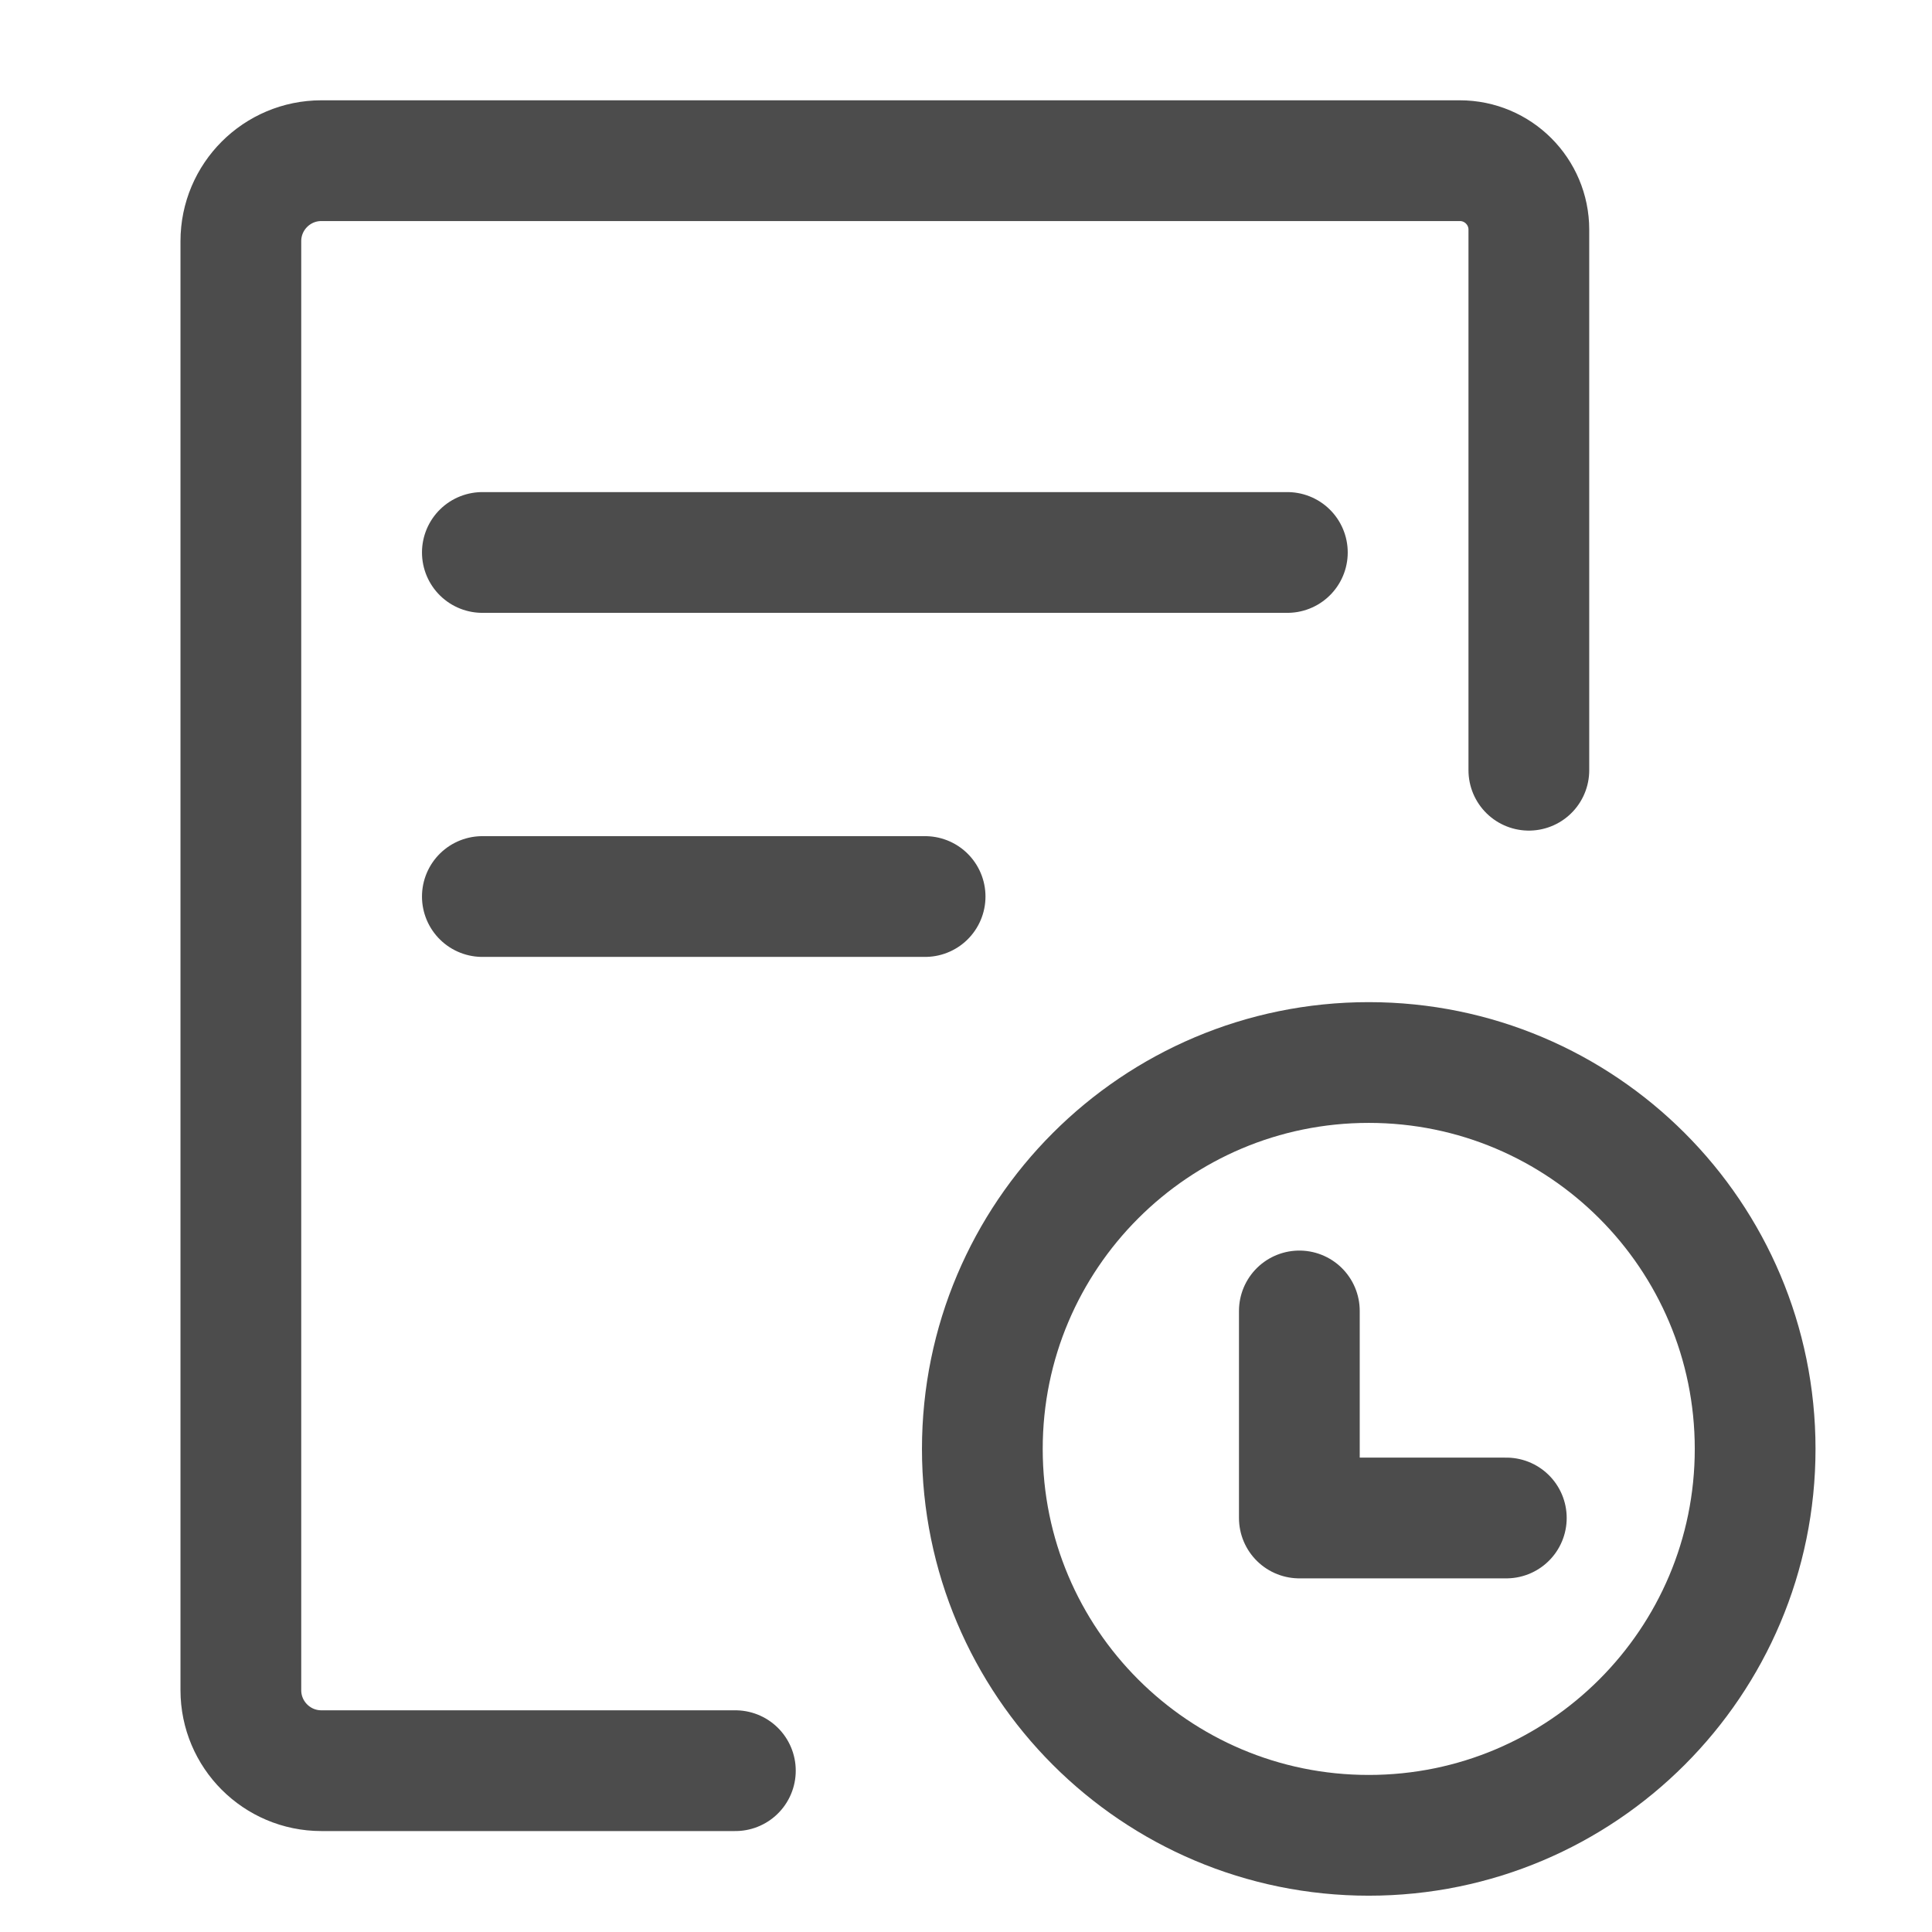
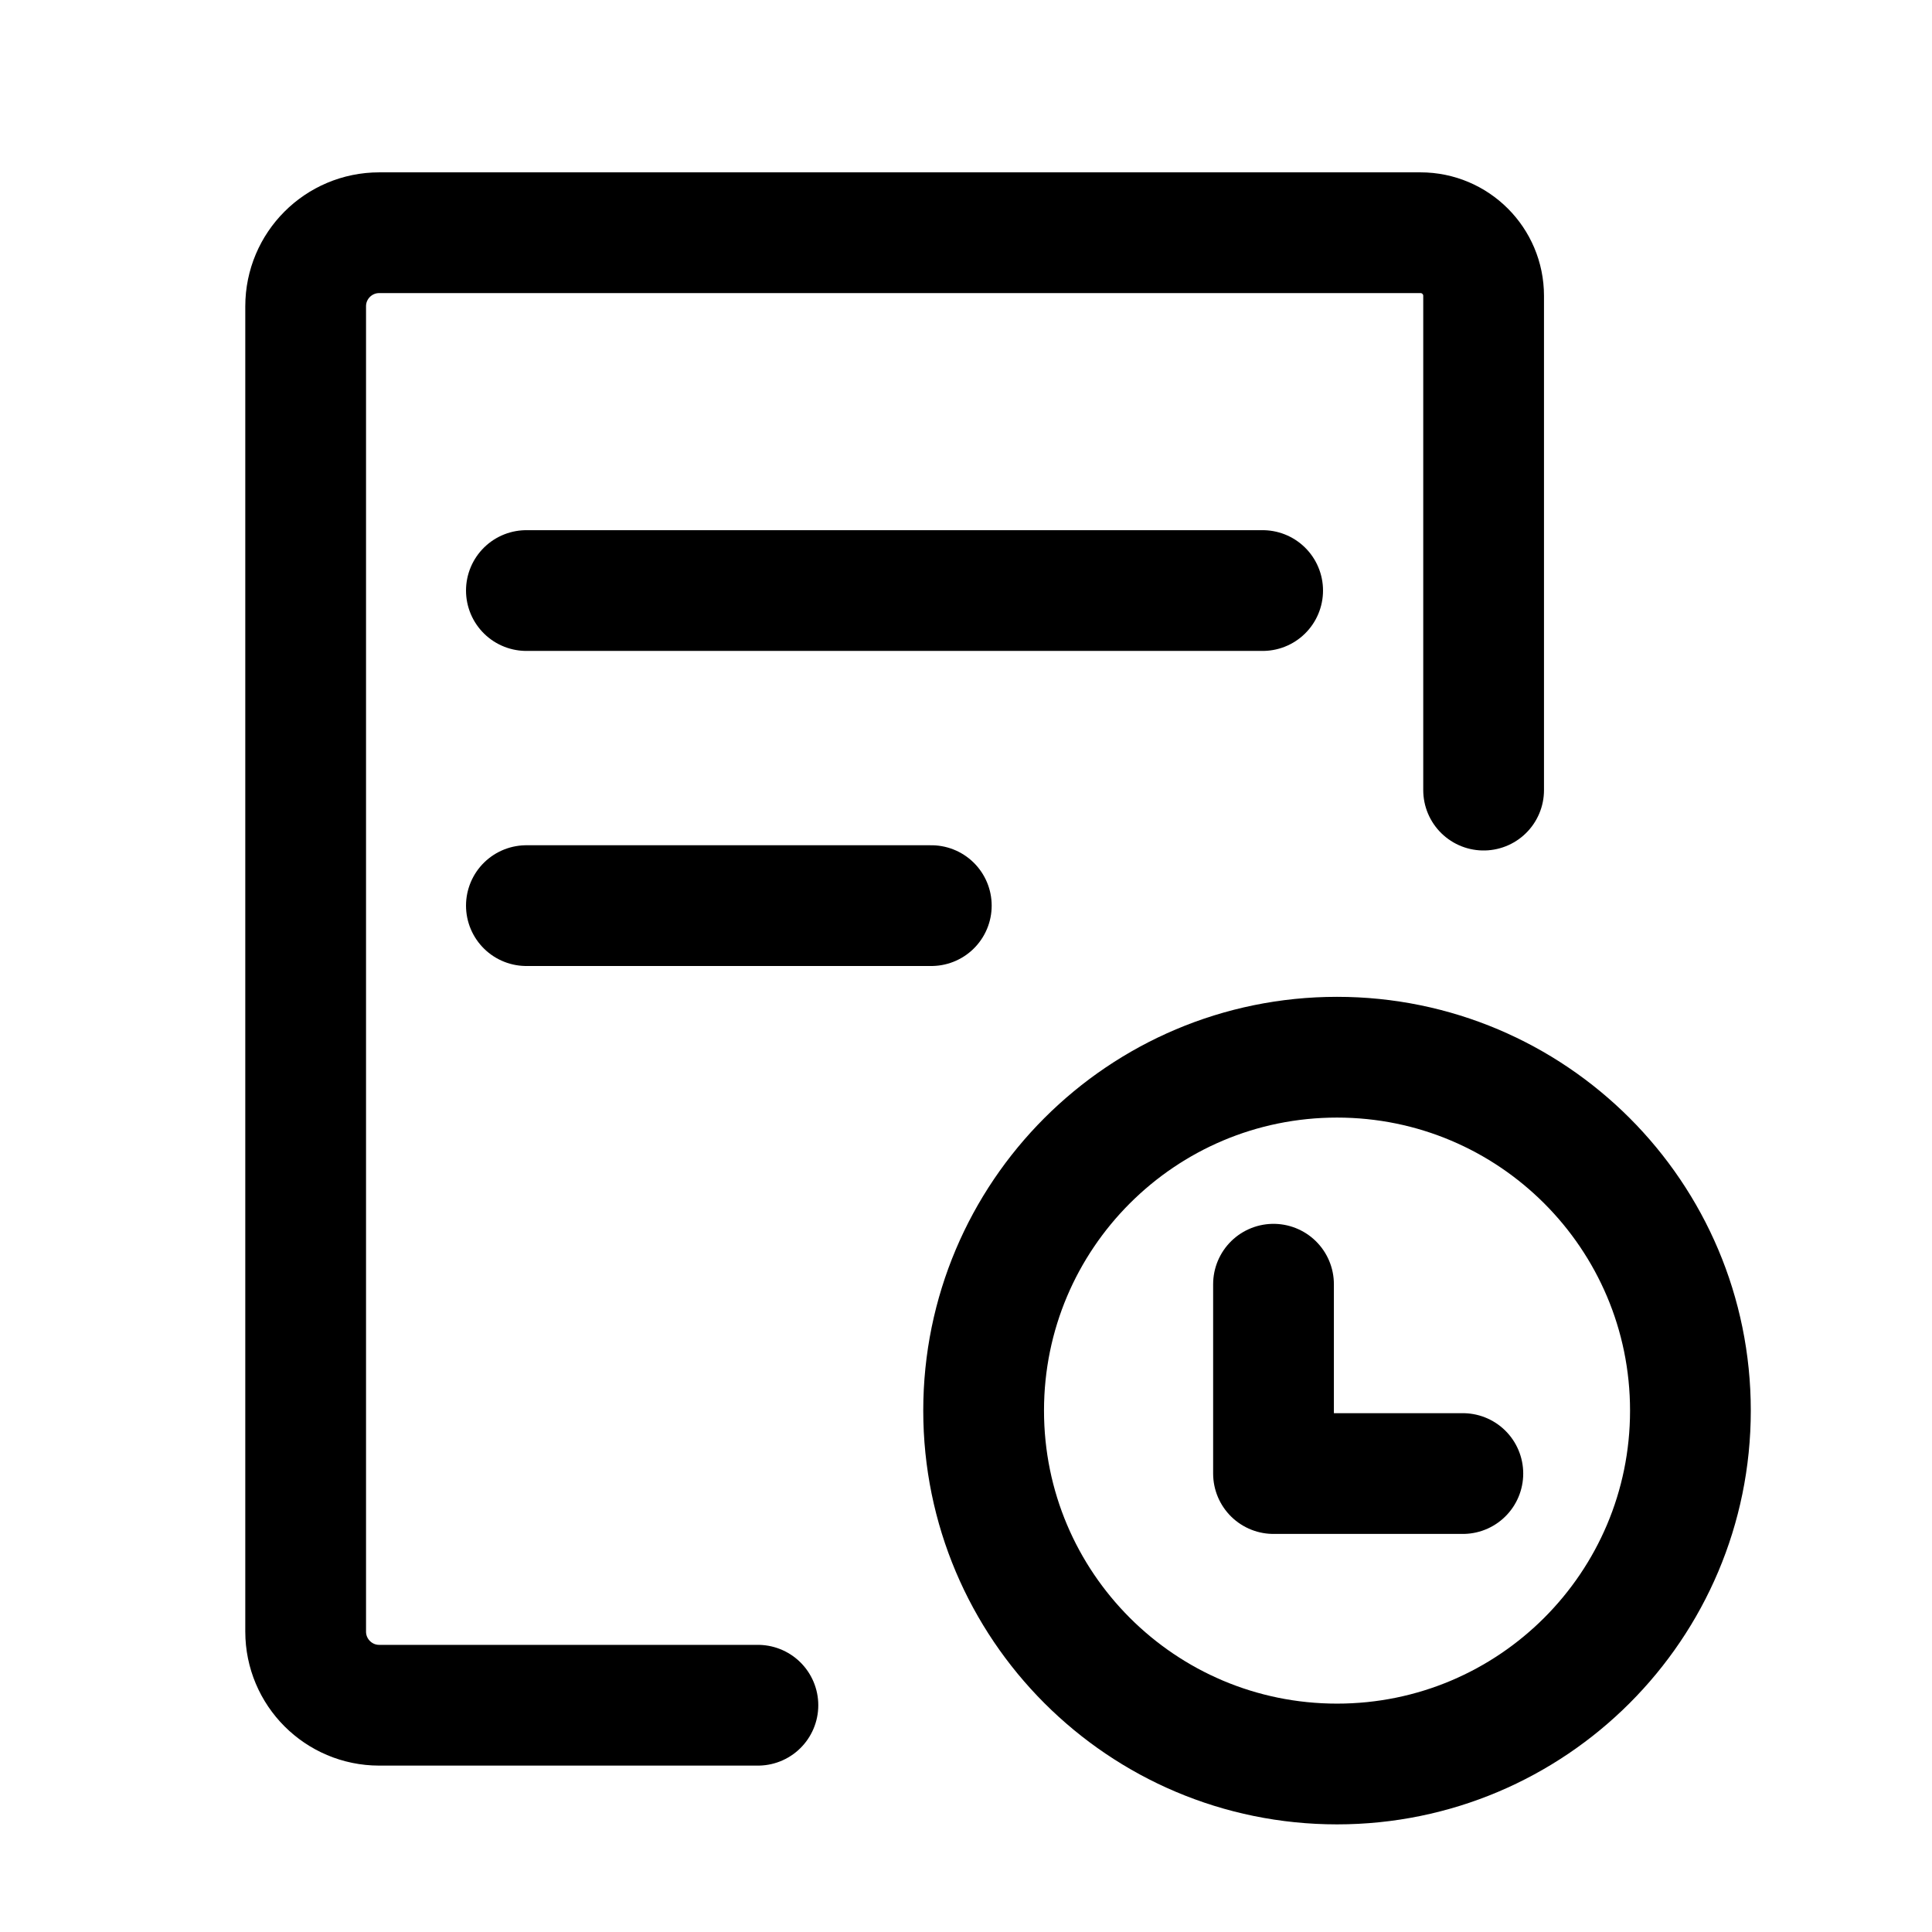
<svg xmlns="http://www.w3.org/2000/svg" width="24" height="24" viewBox="0 0 24 24" fill="none">
-   <g opacity="0.7">
-     <path d="M18.992 9.568V2.853C18.992 2.38 18.608 1.996 18.135 1.996H3.992C3.44 1.996 2.992 2.444 2.992 2.996V20.996C2.992 21.548 3.44 21.996 3.992 21.996H9.135" stroke="currentColor" stroke-width="1.5" stroke-linecap="round" stroke-linejoin="round" />
-     <path d="M11.492 11.137H5.992" stroke="currentColor" stroke-width="1.5" stroke-linecap="round" />
-     <path d="M15.992 6.863H5.992" stroke="currentColor" stroke-width="1.5" stroke-linecap="round" />
-     <path d="M17.003 22.799C19.654 22.799 21.803 20.65 21.803 17.999C21.803 15.348 19.654 13.199 17.003 13.199C14.352 13.199 12.203 15.348 12.203 17.999C12.203 20.65 14.352 22.799 17.003 22.799Z" stroke="currentColor" stroke-width="1.5" />
-     <path d="M16.141 16.285V18.857H18.712" stroke="currentColor" stroke-width="1.5" stroke-linecap="round" stroke-linejoin="round" />
-   </g>
+   <path d="M18.43 9.815V3.675C18.43 3.242 18.079 2.891 17.646 2.891H4.711C4.206 2.891 3.797 3.3 3.797 3.805V20.268C3.797 20.773 4.206 21.183 4.711 21.183H9.415" stroke="currentColor" stroke-width="1.5" stroke-linecap="round" stroke-linejoin="round" />
+   <path d="M11.569 11.25H6.539" stroke="currentColor" stroke-width="1.5" stroke-linecap="round" />
+   <path d="M15.685 7.336H6.539" stroke="currentColor" stroke-width="1.5" stroke-linecap="round" />
+   <path d="M16.609 21.913C19.033 21.913 20.999 19.948 20.999 17.523C20.999 15.098 19.033 13.133 16.609 13.133C14.184 13.133 12.219 15.098 12.219 17.523C12.219 19.948 14.184 21.913 16.609 21.913Z" stroke="currentColor" stroke-width="1.5" />
+   <path d="M15.82 15.953V18.305H18.172" stroke="currentColor" stroke-width="1.5" stroke-linecap="round" stroke-linejoin="round" />
</svg>
